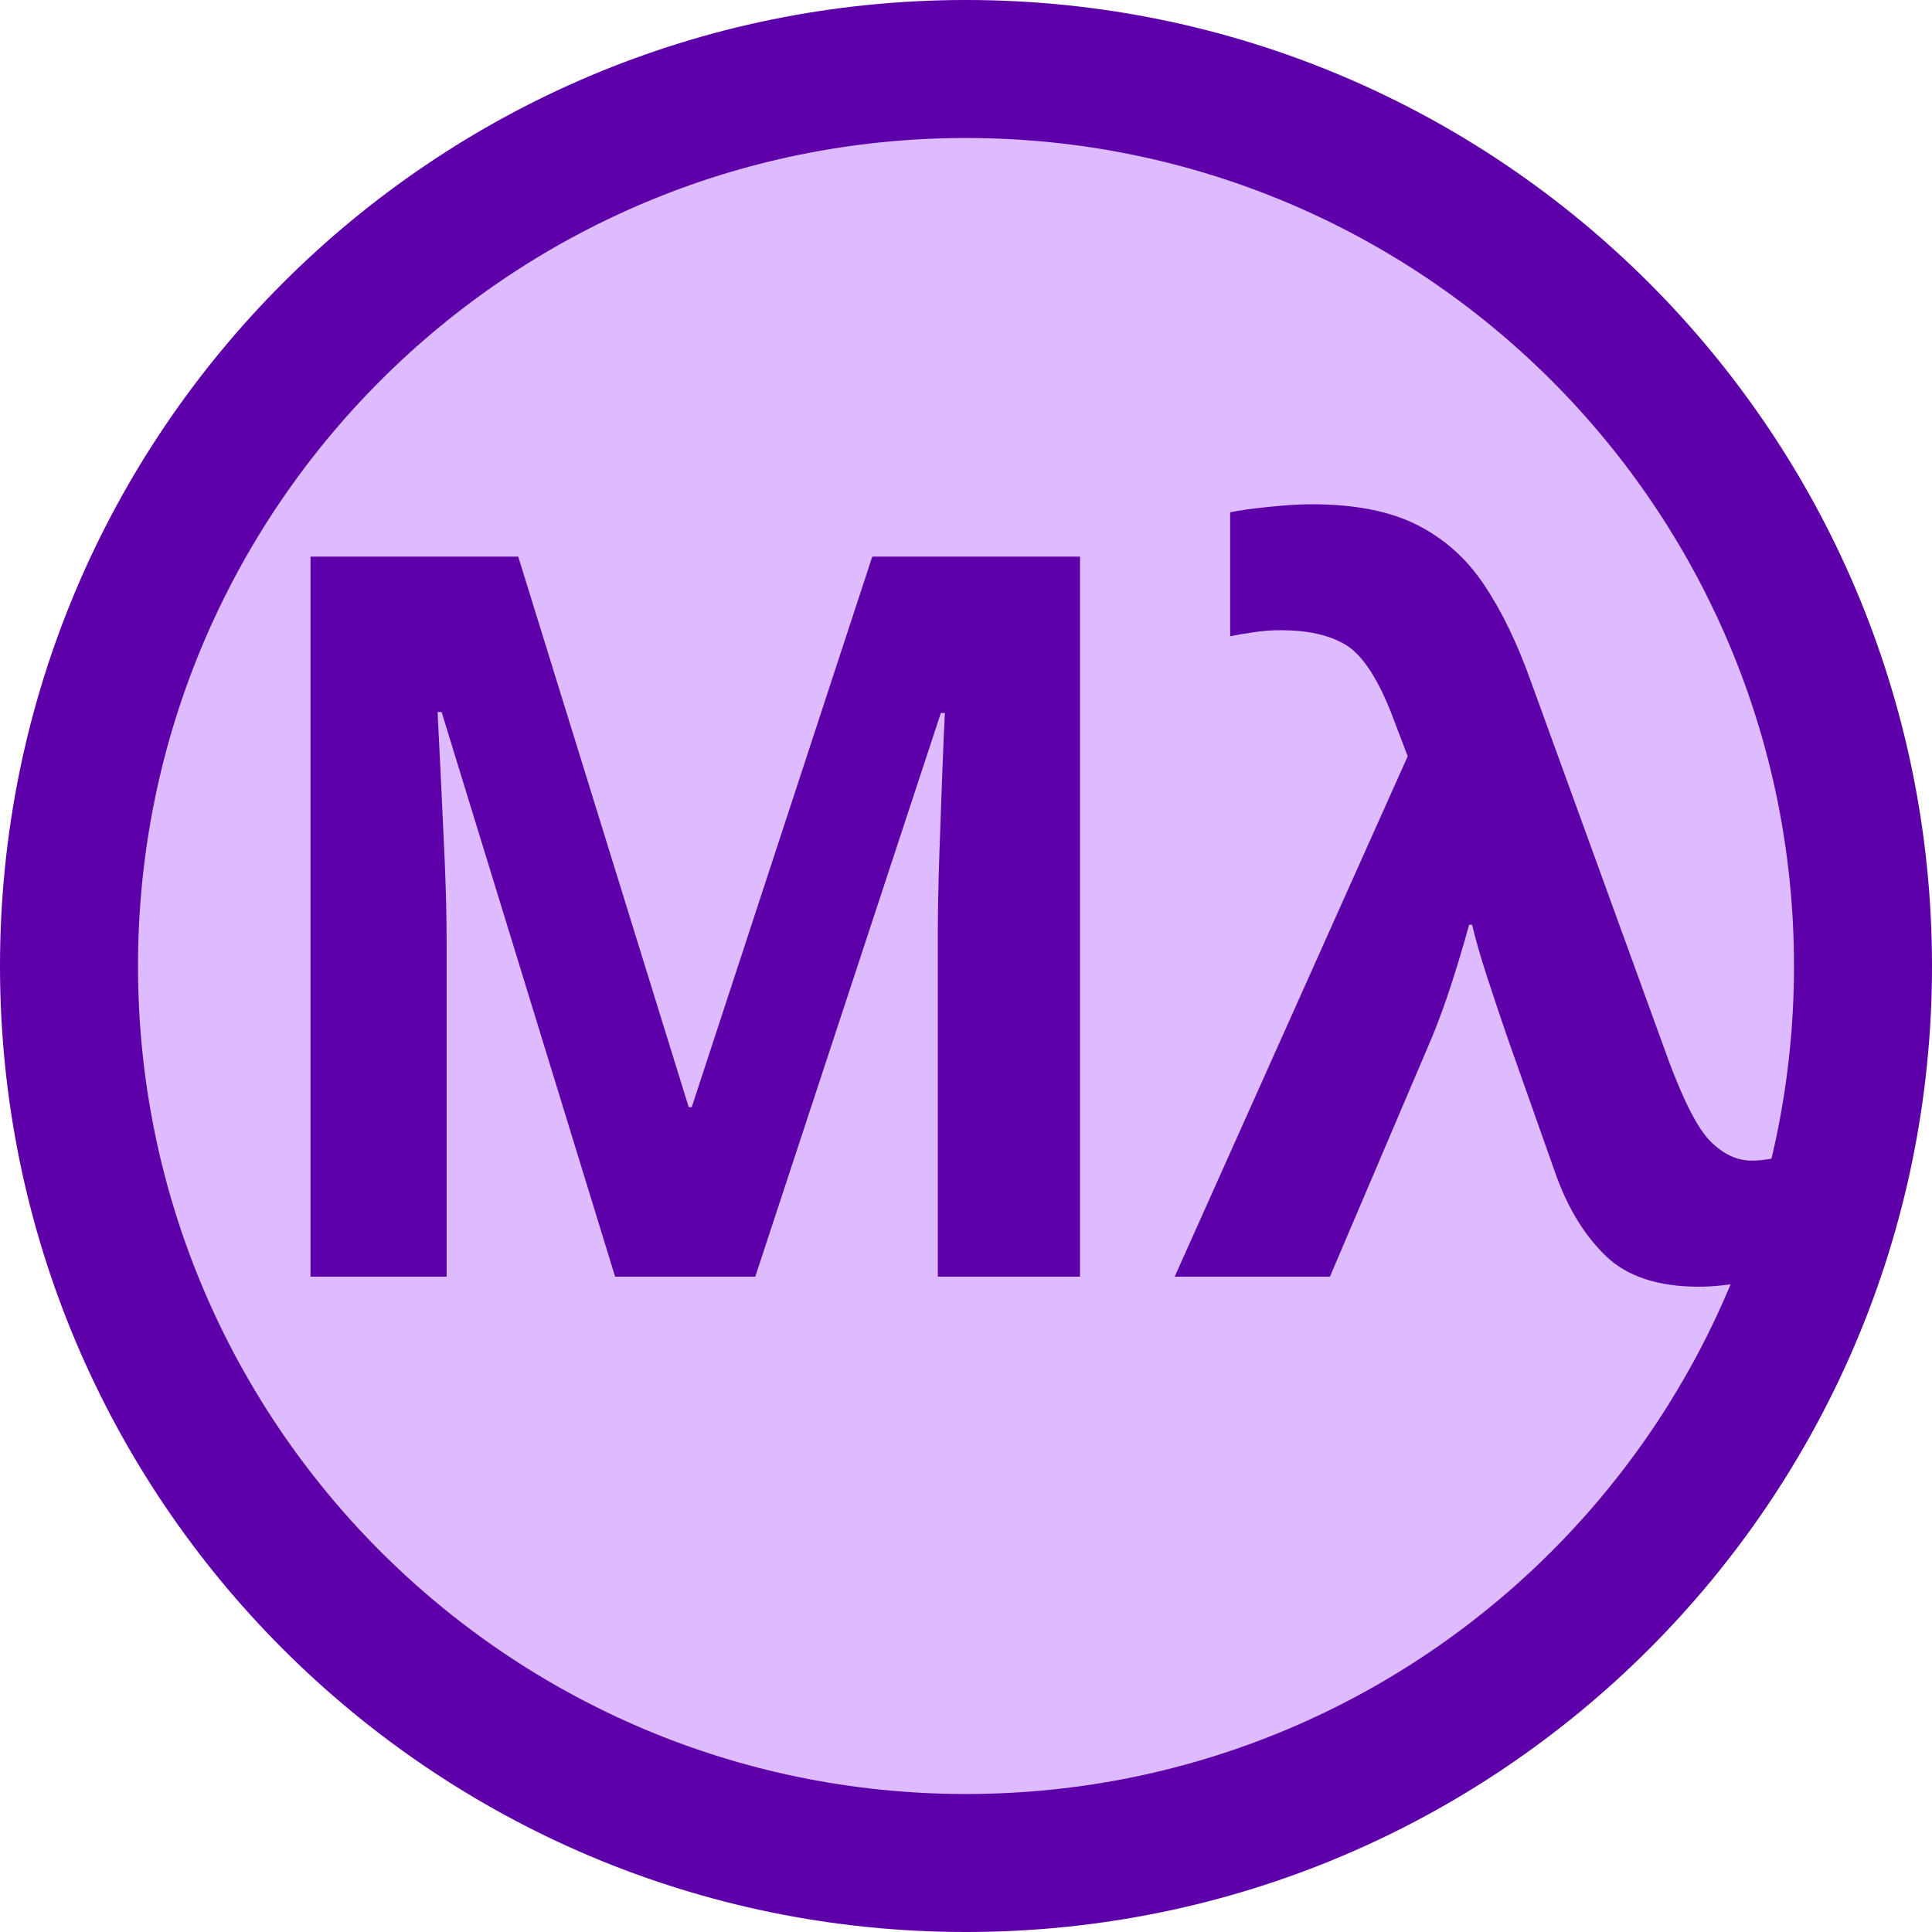
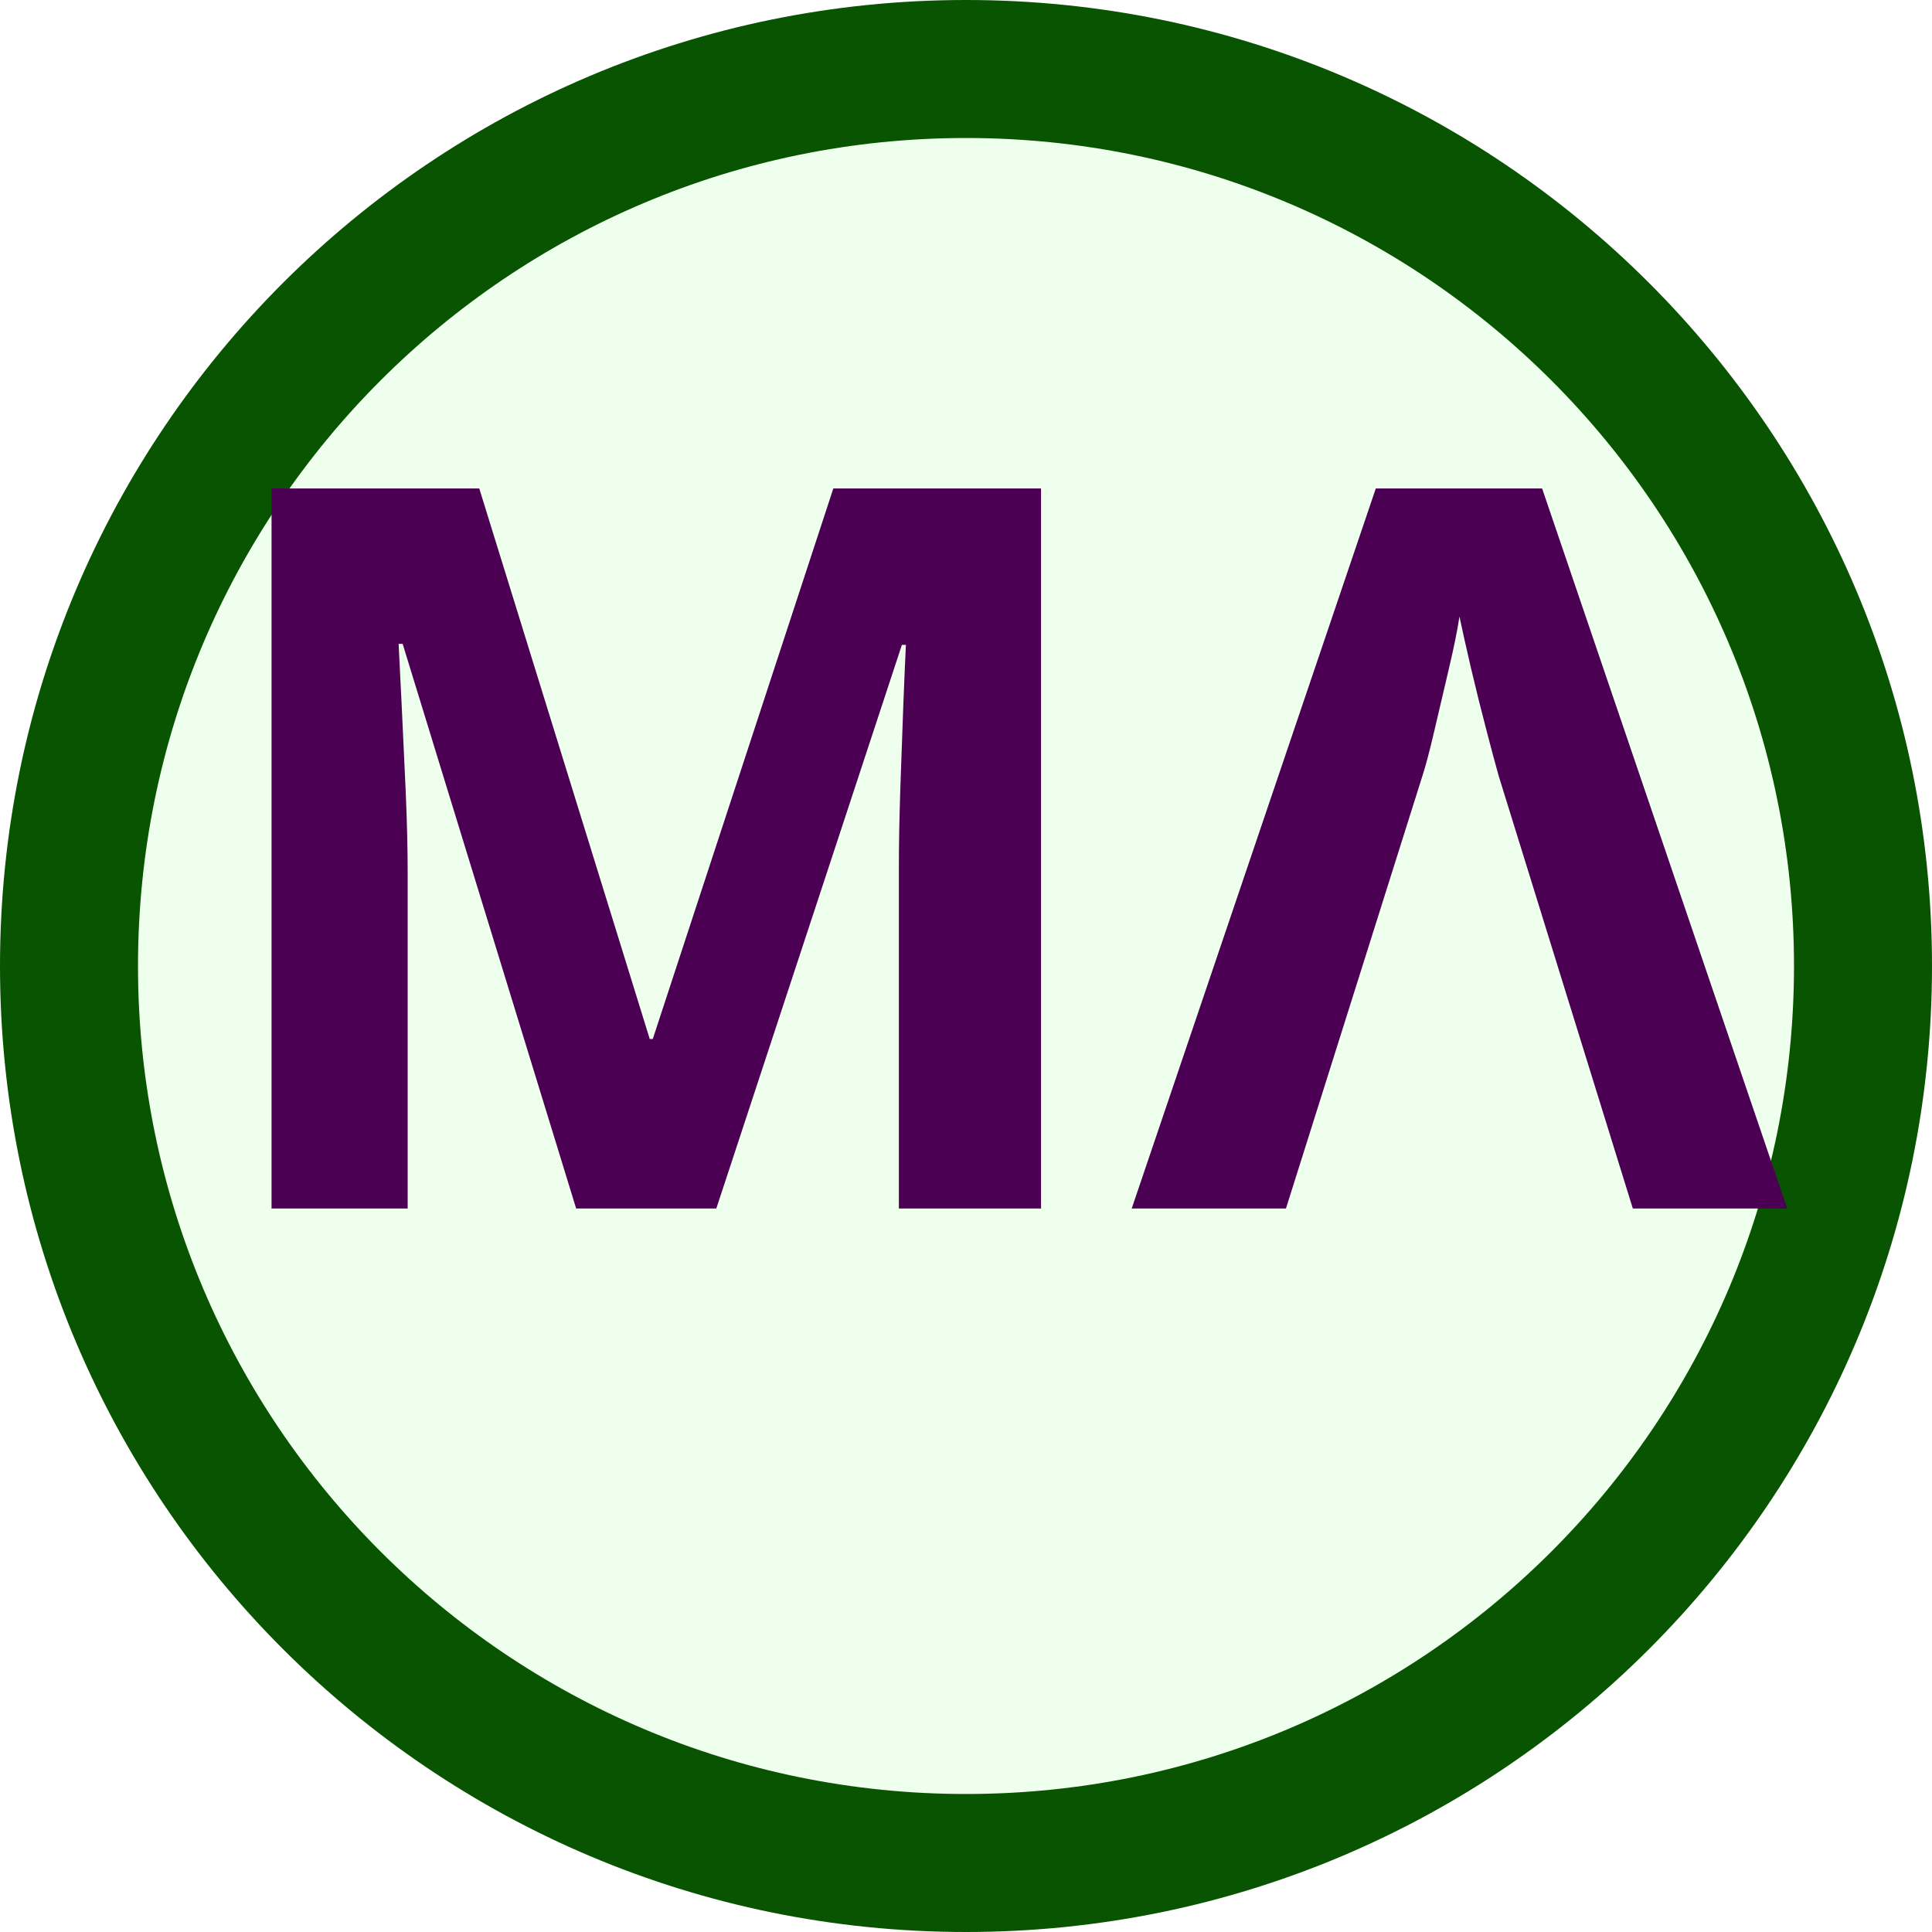
<svg xmlns="http://www.w3.org/2000/svg" width="210mm" height="210mm" viewBox="0 0 210 210" version="1.1" id="svg8">
  <defs id="defs2" />
  <g id="layer1">
-     <circle style="fill:#5e00a9;fill-opacity:1;stroke-width:0.278" id="path837" cx="105" cy="105" r="105" />
-     <circle style="fill:#debbff;fill-opacity:1;stroke-width:0.265" id="path839" cx="105" cy="105" r="90" />
-     <text xml:space="preserve" style="font-style:normal;font-weight:normal;font-size:109.604px;line-height:1.25;font-family:sans-serif;fill:#000000;fill-opacity:1;stroke:none;stroke-width:0.571" x="23.889" y="138.764" id="text843">
-       <tspan id="tspan841" x="23.889" y="138.764" style="font-style:normal;font-variant:normal;font-weight:bold;font-stretch:normal;font-size:109.604px;font-family:'Linux Biolinum O';-inkscape-font-specification:'Linux Biolinum O Bold';fill:#5e00a9;fill-opacity:1;stroke-width:0.571">Mλ</tspan>
+     <circle style="fill:#085400;fill-opacity:1;stroke-width:0.278" id="path837" cx="105" cy="105" r="105" />
+     <circle style="fill:#efffed;fill-opacity:1;stroke-width:0.265" id="path839" cx="105" cy="105" r="90" />
+     <text xml:space="preserve" style="font-style:normal;font-weight:normal;font-size:109.604px;line-height:1.25;font-family:sans-serif;fill:#000000;fill-opacity:1;stroke:none;stroke-width:0.571" x="19.655" y="131.356" id="text843">
+       <tspan id="tspan841" x="19.655" y="131.356" style="font-style:normal;font-variant:normal;font-weight:bold;font-stretch:normal;font-size:109.604px;font-family:'Linux Biolinum O';-inkscape-font-specification:'Linux Biolinum O Bold';fill:#4c0054;fill-opacity:1;stroke-width:0.571">MΛ</tspan>
    </text>
  </g>
</svg>
